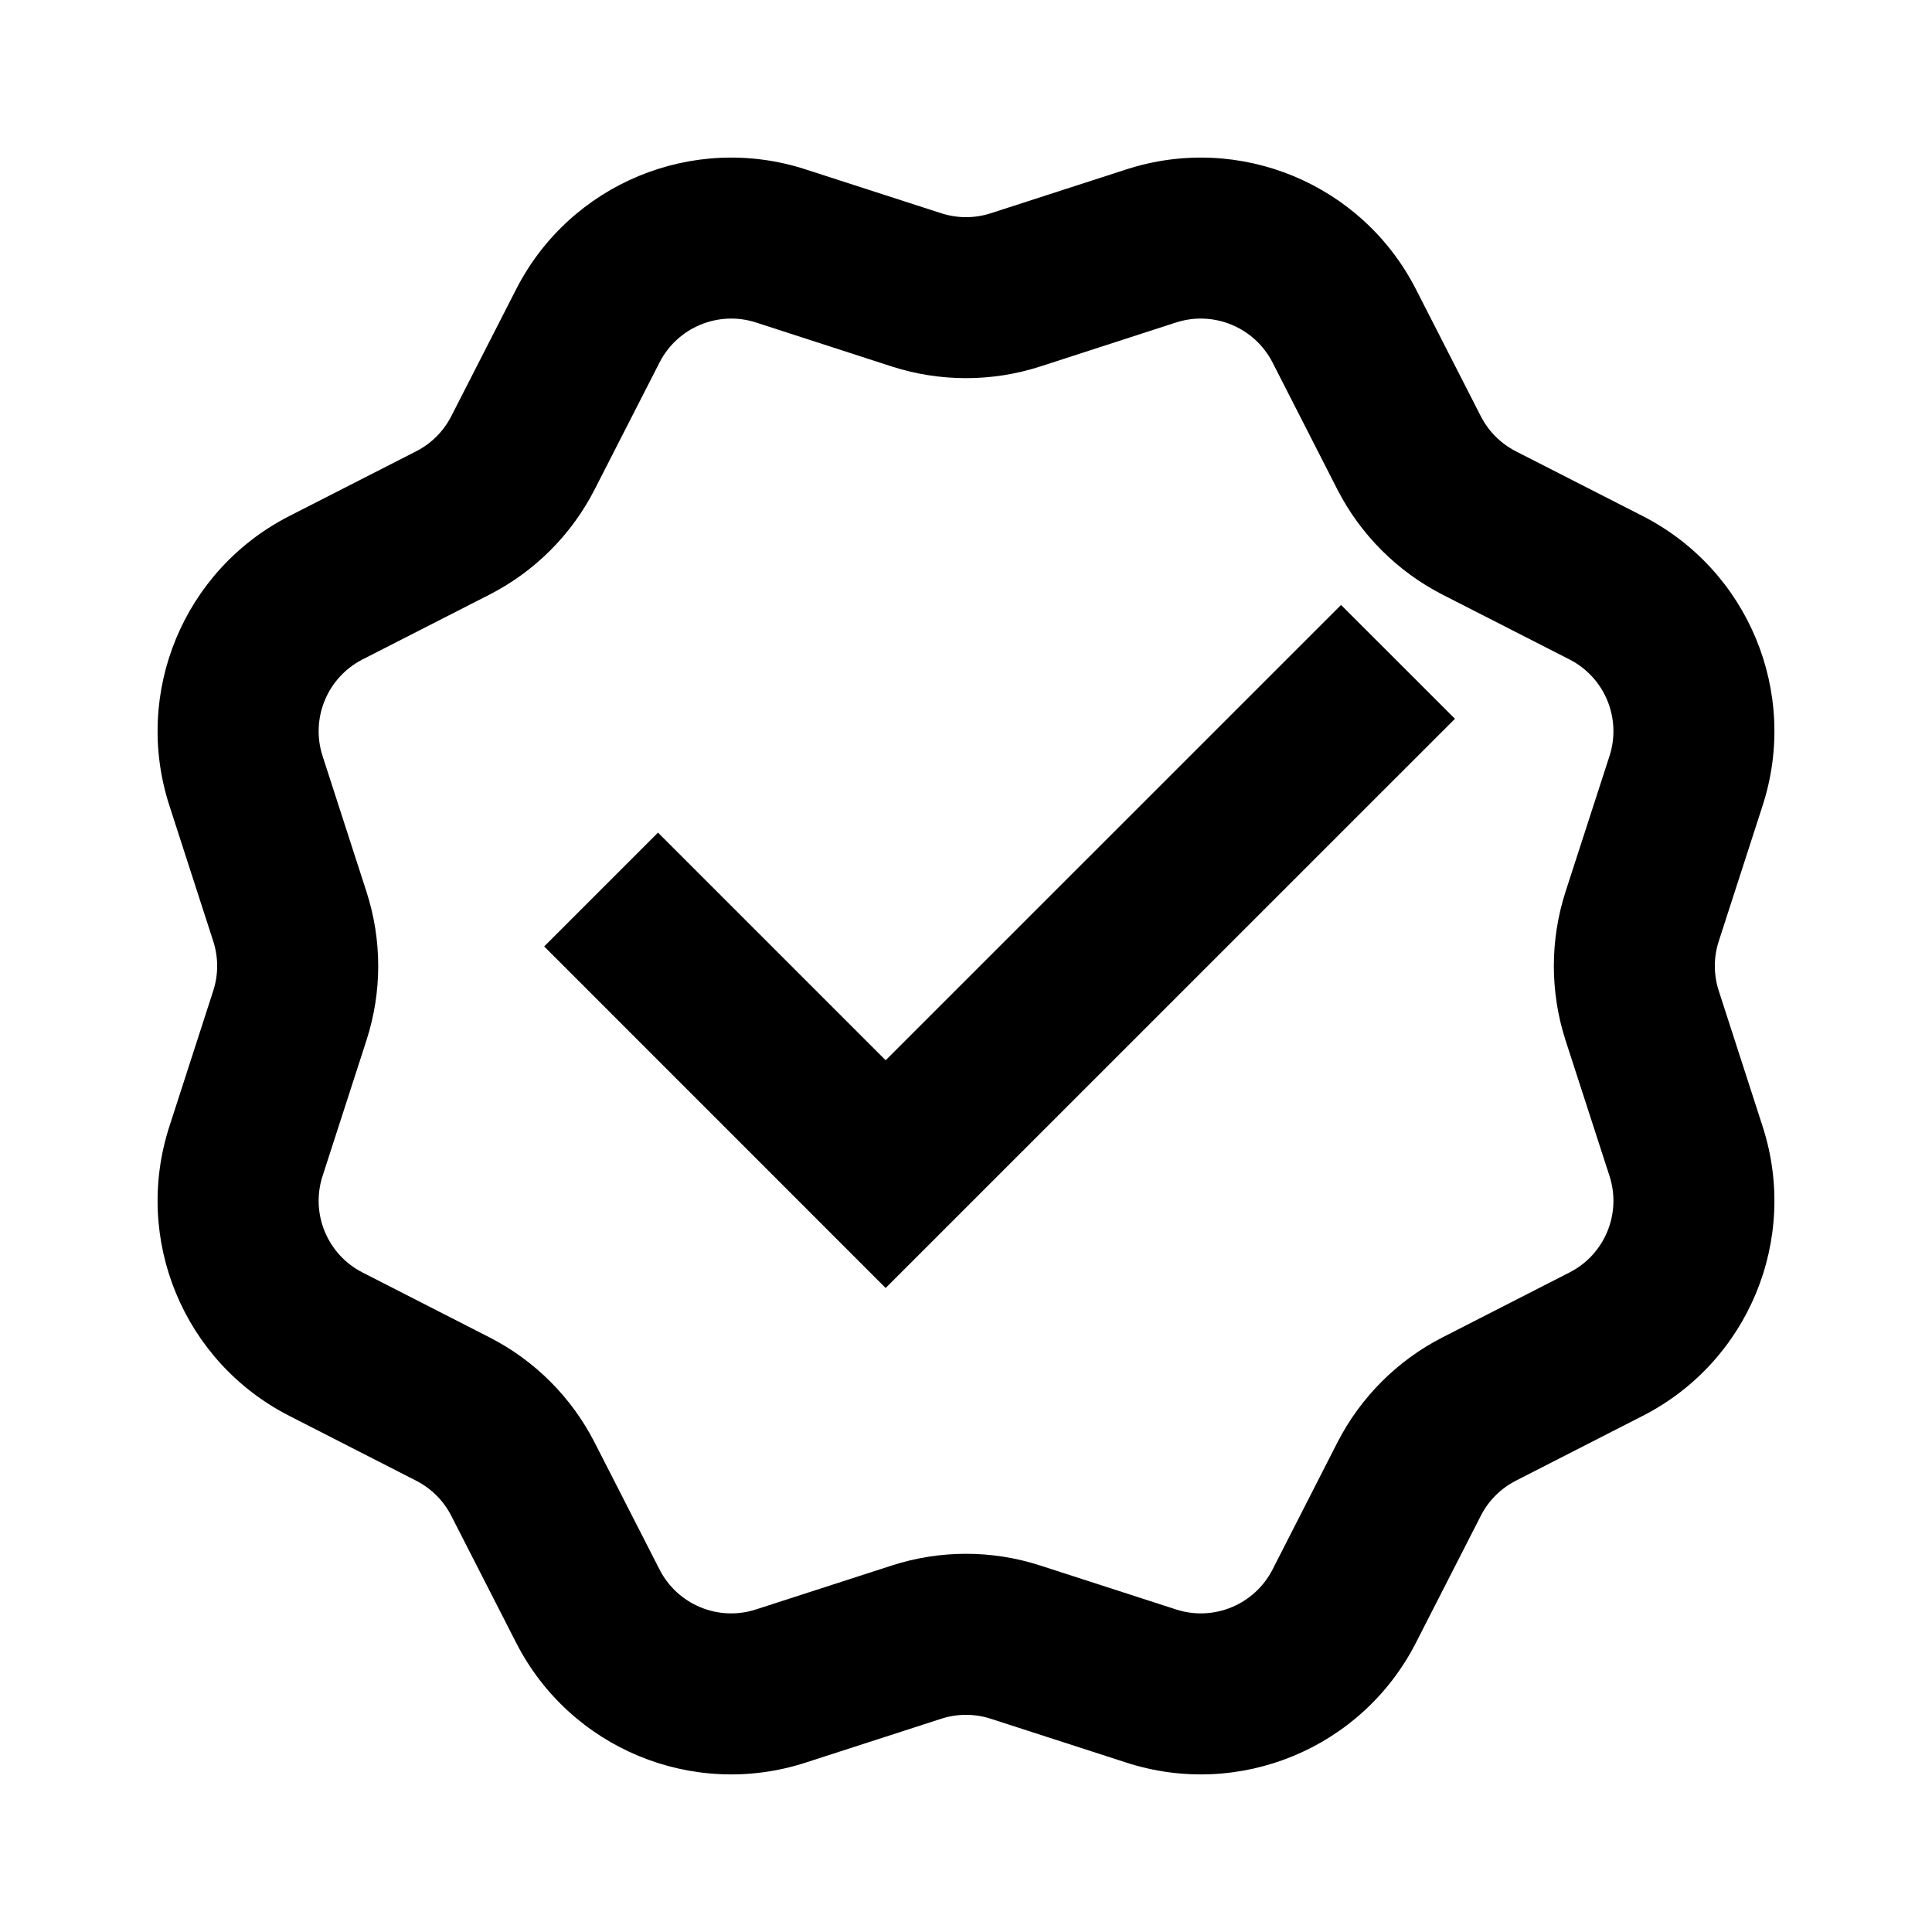
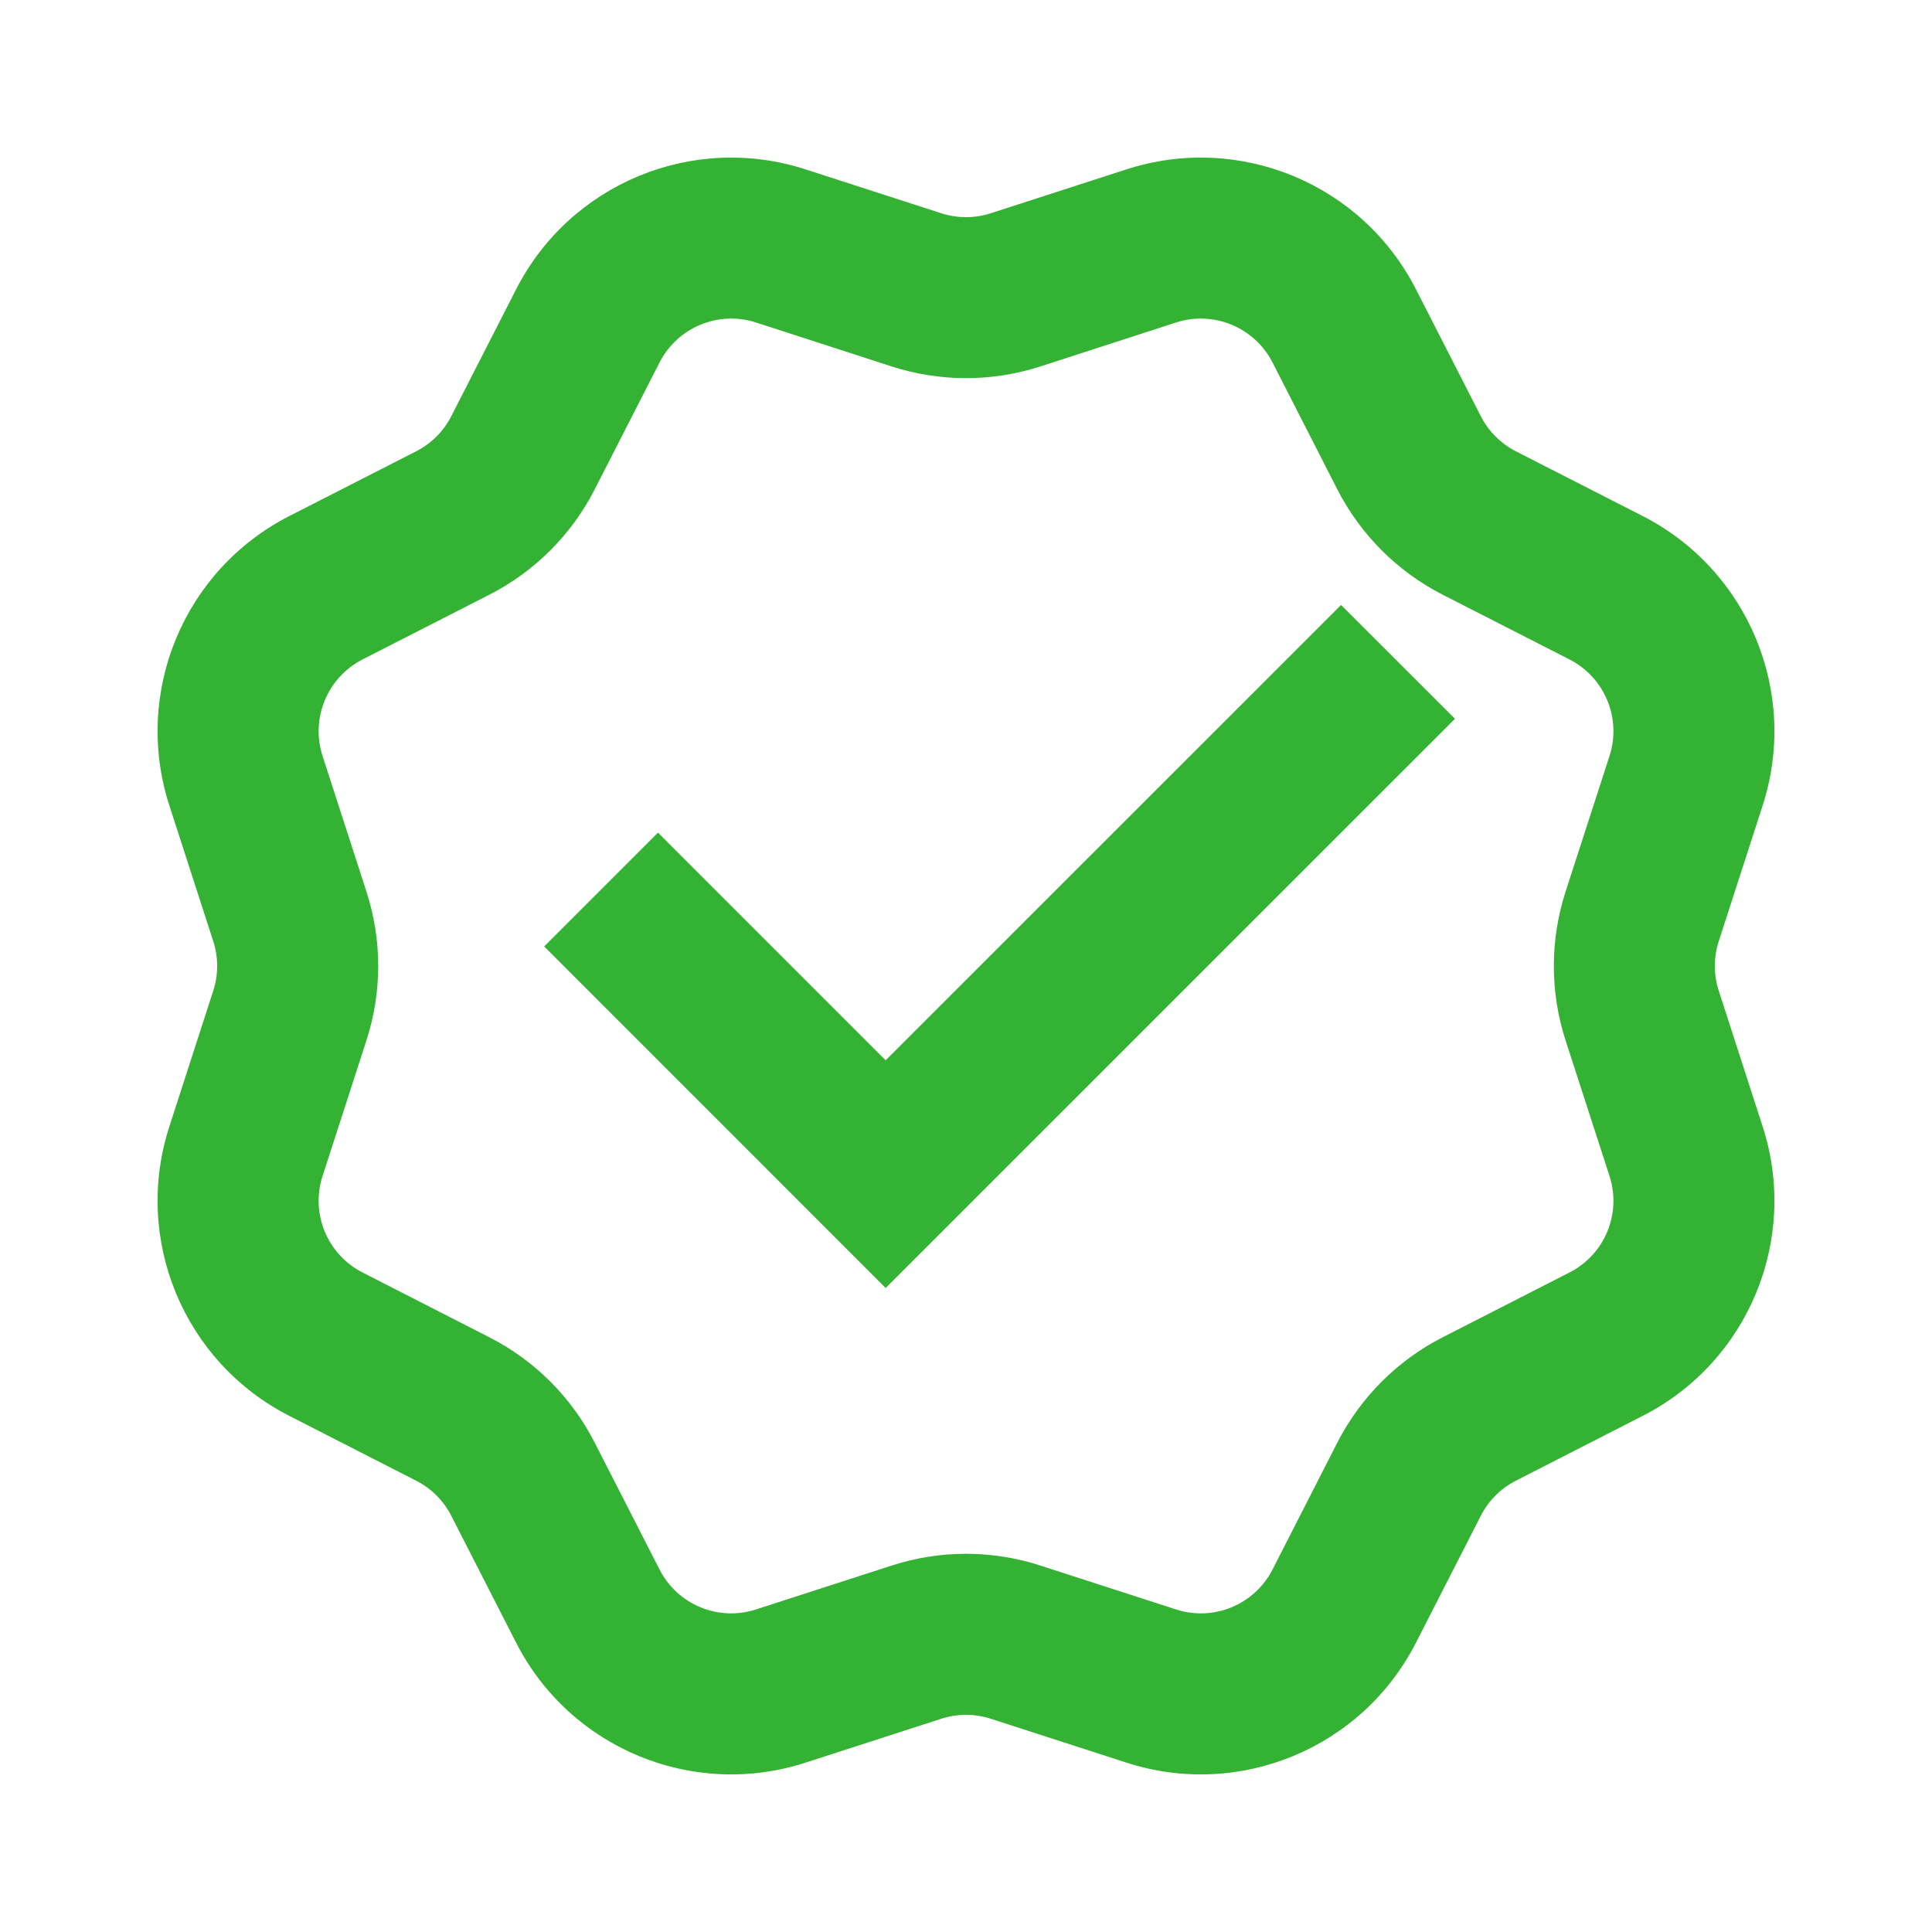
- <svg xmlns="http://www.w3.org/2000/svg" viewBox="0 0 24 24" fill="currentColor">
+ <svg xmlns="http://www.w3.org/2000/svg" viewBox="0 0 24 24" fill="#34B233">
  <path d="M10.007 2.104C8.606 1.65 7.082 2.281 6.412 3.593L5.606 5.17C5.51 5.358 5.358 5.51 5.17 5.606L3.593 6.411C2.281 7.082 1.65 8.605 2.104 10.007L2.649 11.692C2.714 11.892 2.714 12.108 2.649 12.308L2.104 13.993C1.65 15.395 2.281 16.918 3.593 17.588L5.17 18.394C5.358 18.49 5.51 18.642 5.606 18.83L6.412 20.407C7.082 21.719 8.606 22.35 10.007 21.896L11.692 21.351C11.893 21.286 12.108 21.286 12.308 21.351L13.993 21.896C15.395 22.35 16.919 21.719 17.589 20.407L18.395 18.83C18.49 18.642 18.643 18.49 18.83 18.394L20.407 17.588C21.719 16.918 22.35 15.395 21.896 13.993L21.351 12.308C21.286 12.108 21.286 11.892 21.351 11.692L21.896 10.007C22.35 8.605 21.719 7.082 20.407 6.411L18.83 5.606C18.643 5.51 18.49 5.357 18.395 5.17L17.589 3.593C16.919 2.281 15.395 1.65 13.993 2.104L12.308 2.649C12.108 2.714 11.893 2.714 11.692 2.649L10.007 2.104ZM8.193 4.503C8.416 4.066 8.924 3.855 9.391 4.006L11.076 4.552C11.677 4.746 12.324 4.746 12.924 4.552L14.609 4.006C15.076 3.855 15.584 4.066 15.808 4.503L16.613 6.08C16.901 6.642 17.358 7.099 17.92 7.387L19.497 8.192C19.935 8.416 20.145 8.924 19.994 9.391L19.448 11.076C19.254 11.677 19.254 12.323 19.448 12.924L19.994 14.609C20.145 15.076 19.935 15.584 19.497 15.807L17.92 16.613C17.358 16.9 16.901 17.358 16.613 17.92L15.808 19.497C15.584 19.934 15.076 20.145 14.609 19.993L12.924 19.448C12.324 19.253 11.677 19.253 11.076 19.448L9.391 19.993C8.924 20.145 8.416 19.934 8.193 19.497L7.387 17.92C7.1 17.358 6.643 16.9 6.08 16.613L4.503 15.807C4.066 15.584 3.856 15.076 4.007 14.609L4.552 12.924C4.747 12.323 4.747 11.677 4.552 11.076L4.007 9.391C3.856 8.924 4.066 8.416 4.503 8.192L6.08 7.387C6.643 7.099 7.1 6.642 7.387 6.08L8.193 4.503ZM6.76 11.757L11.002 16L18.074 8.929L16.659 7.515L11.002 13.171L8.174 10.343L6.76 11.757Z" />
</svg>
